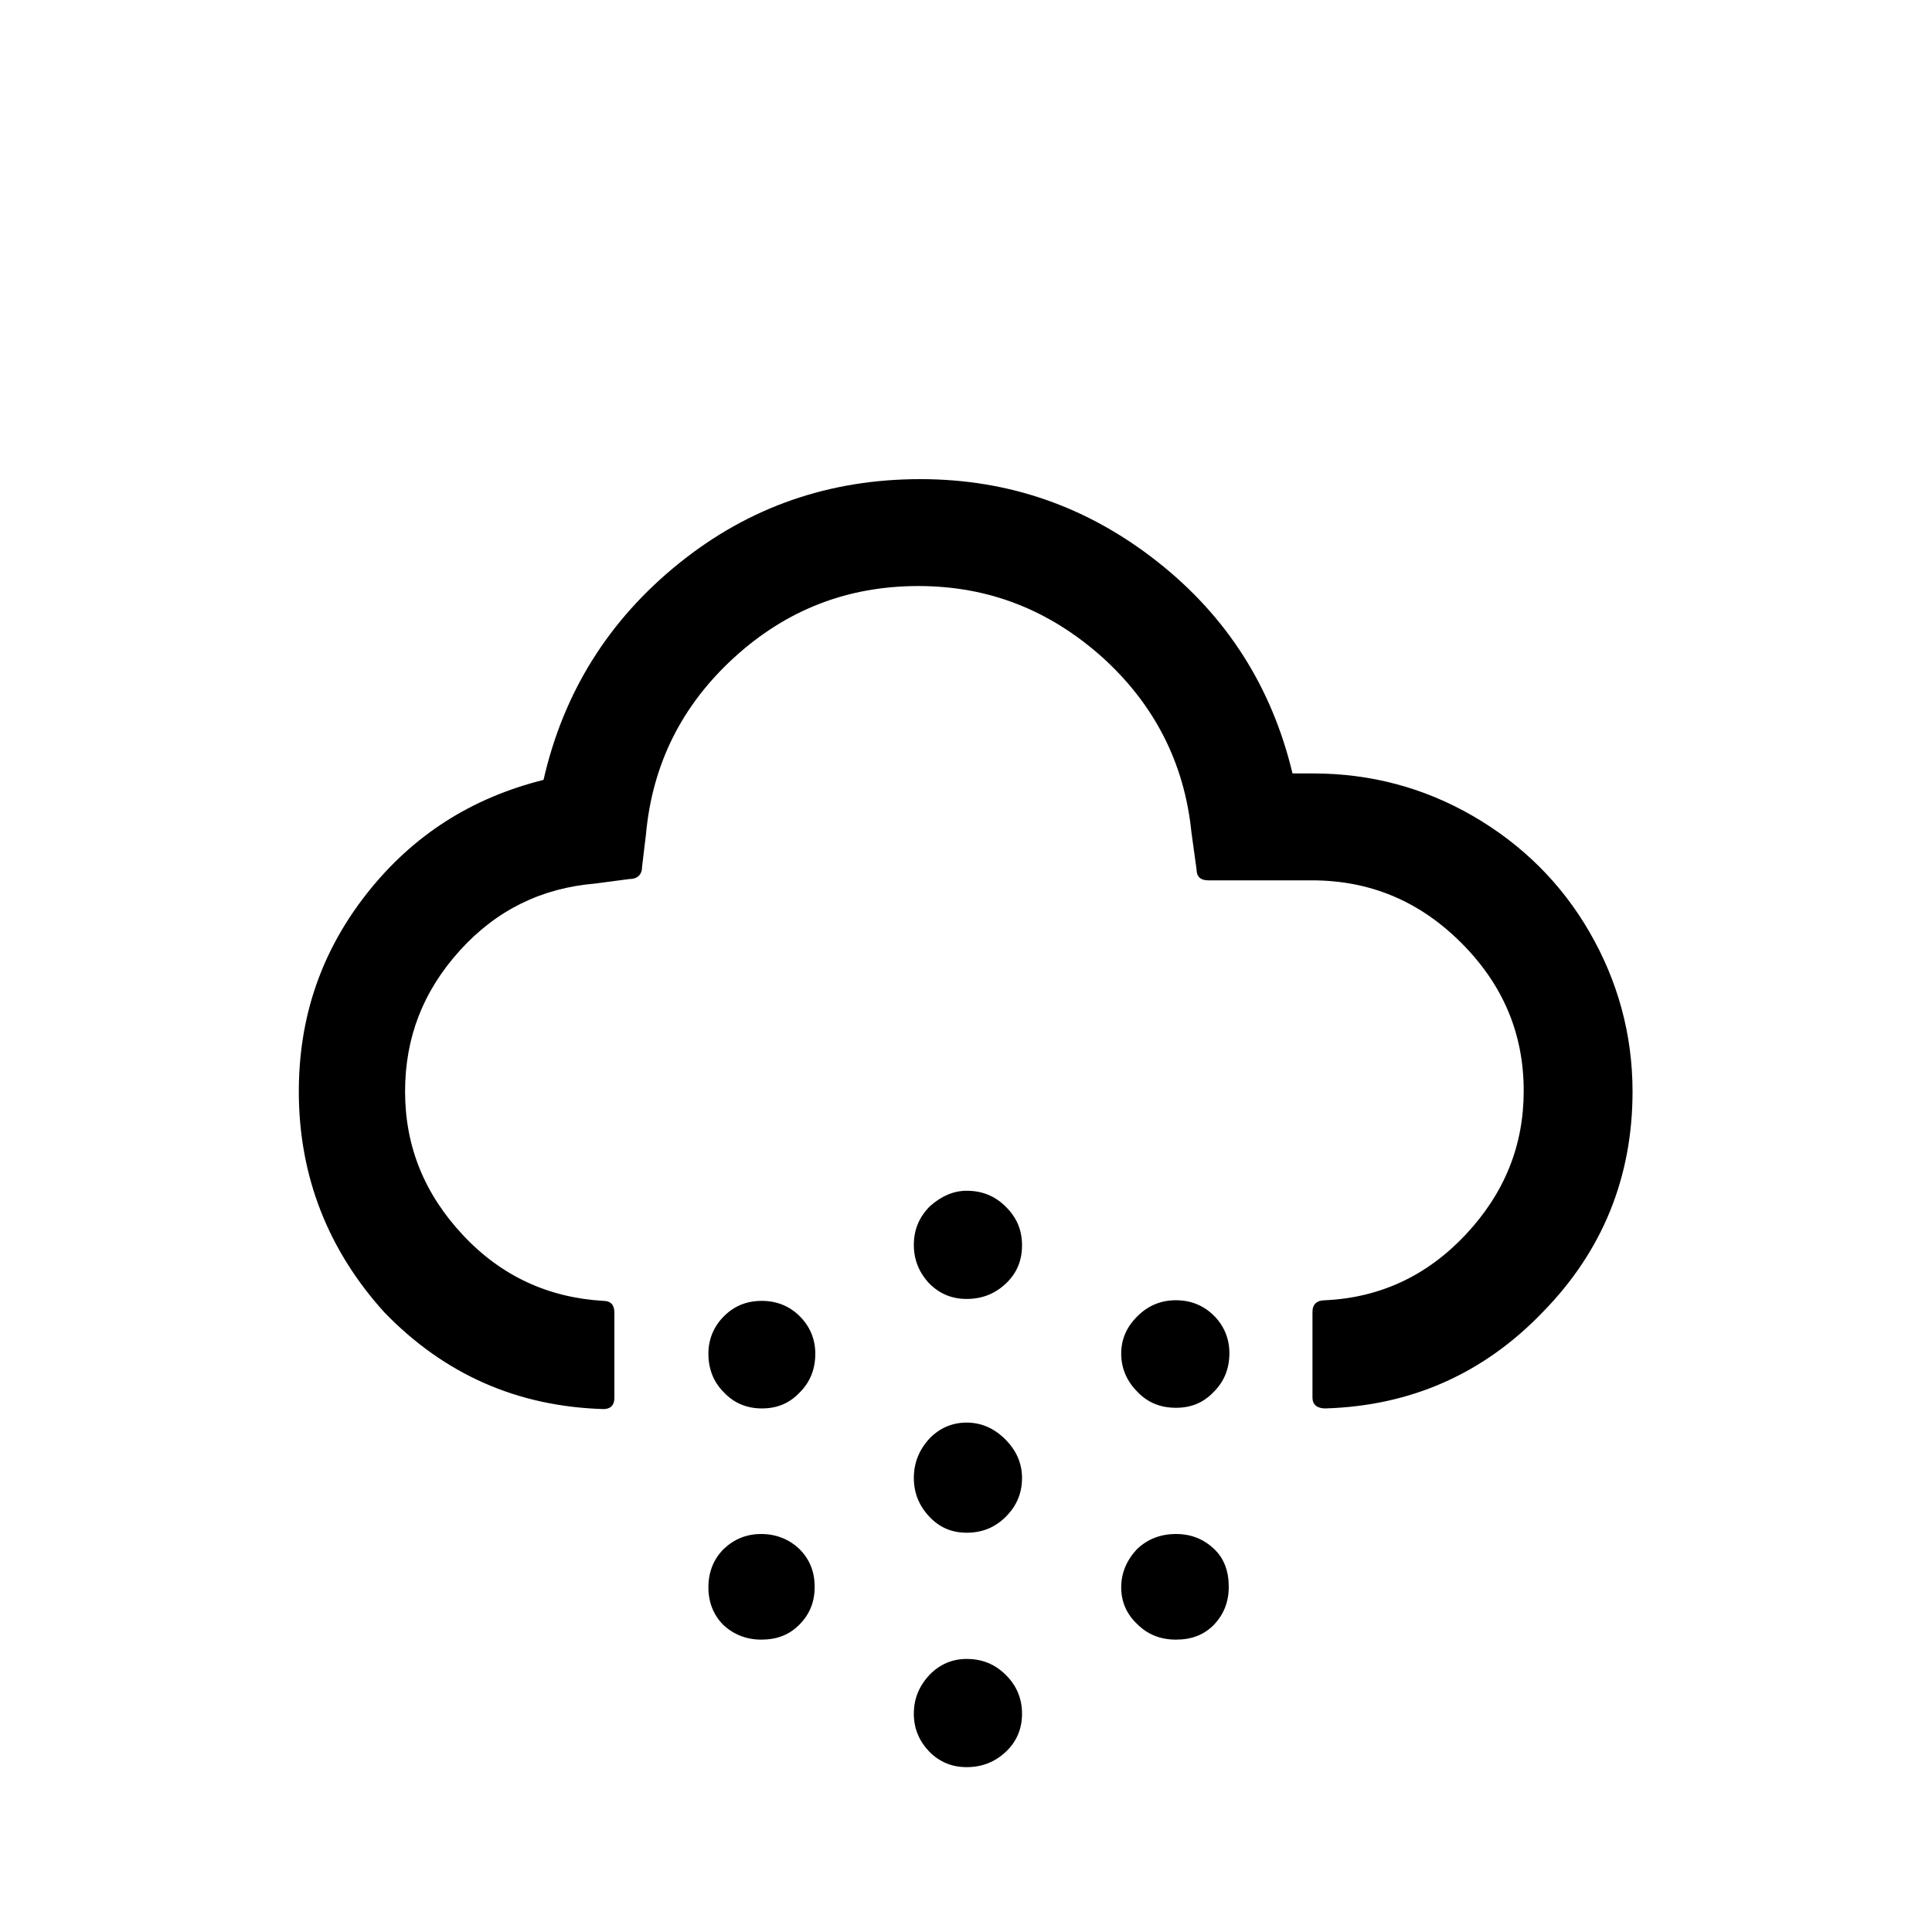
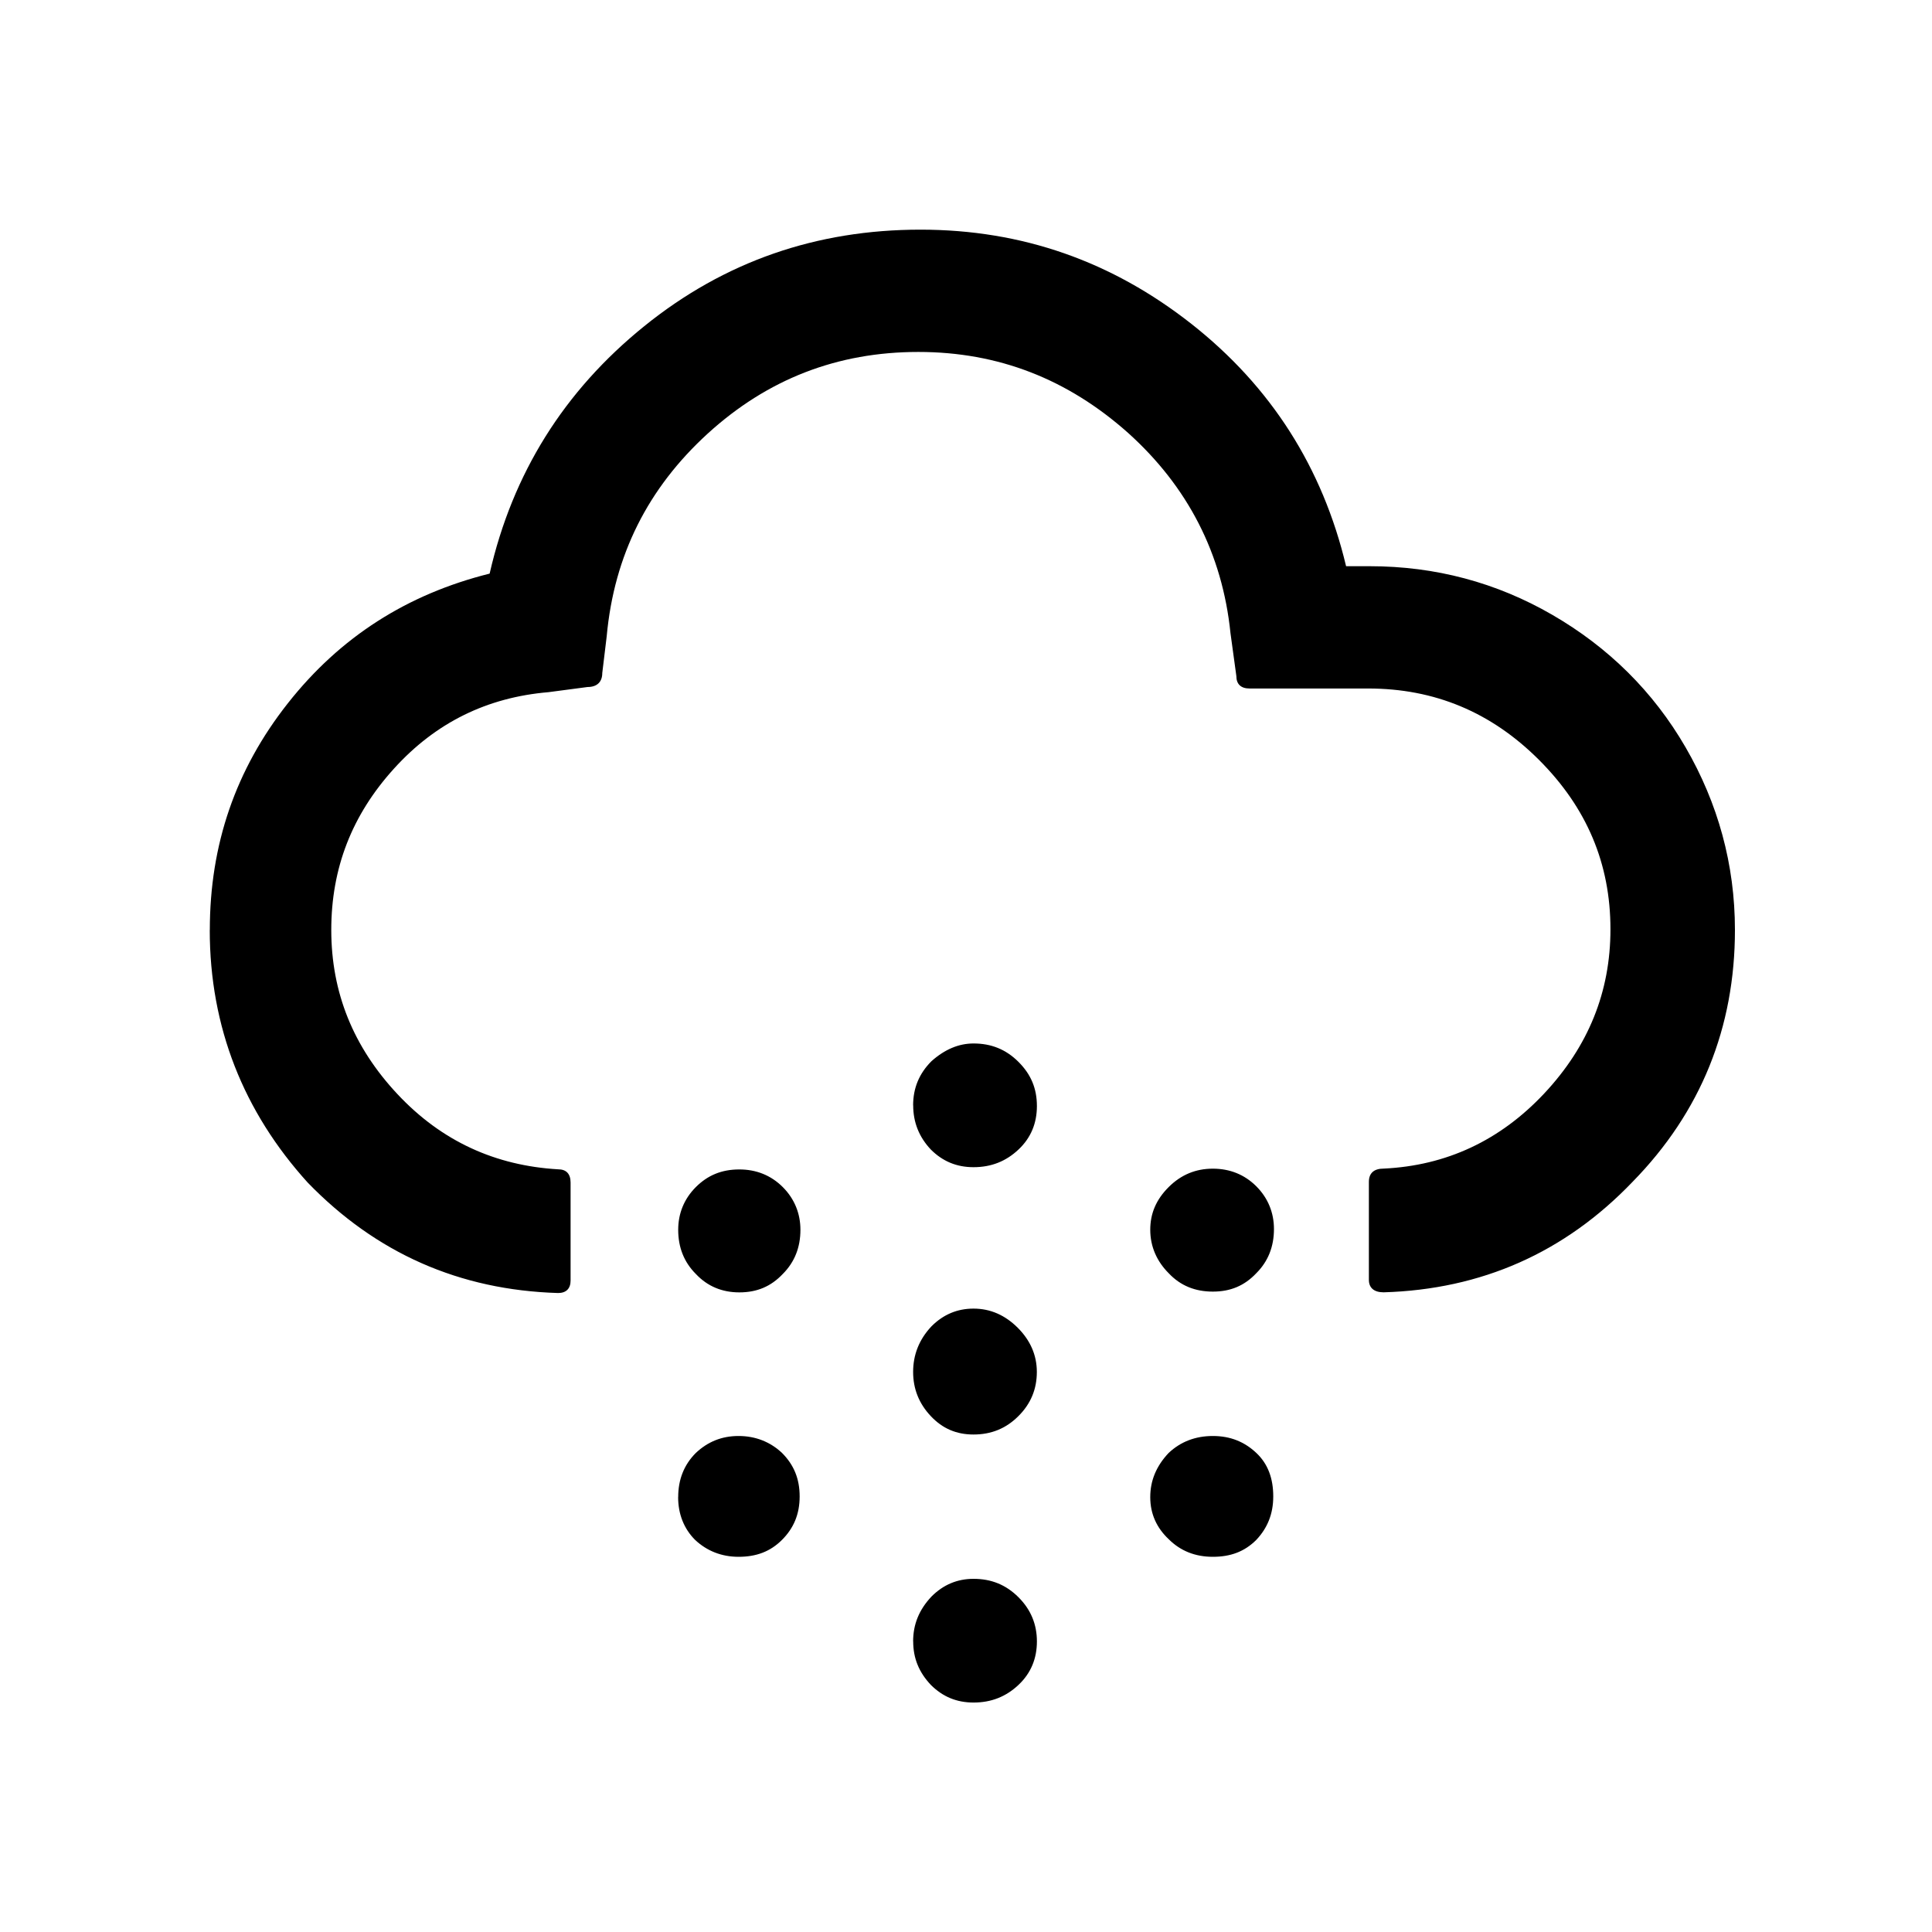
- <svg xmlns="http://www.w3.org/2000/svg" version="1.1" id="Layer_1" x="0px" y="0px" viewBox="0 0 30 30" style="enable-background:new 0 0 30 30;" xml:space="preserve">
-   <path d="M4.64,16.95c0-1.16,0.35-2.18,1.06-3.08s1.62-1.48,2.74-1.76c0.31-1.36,1.01-2.48,2.1-3.36s2.34-1.31,3.75-1.31  c1.38,0,2.6,0.43,3.68,1.28c1.08,0.85,1.78,1.95,2.1,3.29h0.32c0.89,0,1.72,0.22,2.48,0.66c0.76,0.44,1.37,1.04,1.81,1.8  c0.44,0.76,0.67,1.59,0.67,2.48c0,1.32-0.46,2.47-1.39,3.42c-0.92,0.96-2.05,1.46-3.38,1.5c-0.13,0-0.2-0.06-0.2-0.17v-1.33  c0-0.12,0.07-0.18,0.2-0.18c0.85-0.04,1.58-0.38,2.18-1.02s0.9-1.38,0.9-2.23c0-0.89-0.32-1.65-0.97-2.3s-1.42-0.97-2.32-0.97h-1.61  c-0.12,0-0.18-0.06-0.18-0.17l-0.08-0.58c-0.11-1.08-0.58-1.99-1.39-2.72c-0.82-0.73-1.76-1.1-2.85-1.1c-1.1,0-2.05,0.37-2.86,1.11  c-0.81,0.74-1.27,1.65-1.37,2.75l-0.06,0.5c0,0.12-0.07,0.19-0.2,0.19l-0.53,0.07c-0.83,0.07-1.53,0.41-2.1,1.04  s-0.85,1.35-0.85,2.19c0,0.85,0.3,1.59,0.9,2.23s1.33,0.97,2.18,1.02c0.11,0,0.17,0.06,0.17,0.18v1.33c0,0.11-0.06,0.17-0.17,0.17  c-1.34-0.04-2.47-0.54-3.4-1.5C5.1,19.42,4.64,18.27,4.64,16.95z M11,21.02c0-0.22,0.08-0.42,0.24-0.58  c0.16-0.16,0.35-0.24,0.59-0.24c0.23,0,0.43,0.08,0.59,0.24c0.16,0.16,0.24,0.36,0.24,0.58c0,0.24-0.08,0.44-0.24,0.6  c-0.16,0.17-0.35,0.25-0.59,0.25c-0.23,0-0.43-0.08-0.59-0.25C11.08,21.46,11,21.26,11,21.02z M11,24.65c0-0.24,0.08-0.44,0.24-0.6  c0.16-0.15,0.35-0.23,0.58-0.23c0.23,0,0.43,0.08,0.59,0.23c0.16,0.16,0.24,0.35,0.24,0.59c0,0.24-0.08,0.43-0.24,0.59  c-0.16,0.16-0.35,0.23-0.59,0.23c-0.23,0-0.43-0.08-0.59-0.23C11.08,25.08,11,24.88,11,24.65z M14.19,22.95  c0-0.23,0.08-0.44,0.25-0.62c0.16-0.16,0.35-0.24,0.57-0.24c0.23,0,0.43,0.09,0.6,0.26c0.17,0.17,0.26,0.37,0.26,0.6  c0,0.23-0.08,0.43-0.25,0.6c-0.17,0.17-0.37,0.25-0.61,0.25c-0.23,0-0.42-0.08-0.58-0.25S14.19,23.18,14.19,22.95z M14.19,19.33  c0-0.23,0.08-0.43,0.25-0.6c0.18-0.16,0.37-0.24,0.57-0.24c0.24,0,0.44,0.08,0.61,0.25c0.17,0.17,0.25,0.36,0.25,0.6  c0,0.23-0.08,0.43-0.25,0.59c-0.17,0.16-0.37,0.24-0.61,0.24c-0.23,0-0.42-0.08-0.58-0.24C14.27,19.76,14.19,19.56,14.19,19.33z   M14.19,26.61c0-0.23,0.08-0.43,0.25-0.61c0.16-0.16,0.35-0.24,0.57-0.24c0.24,0,0.44,0.08,0.61,0.25c0.17,0.17,0.25,0.37,0.25,0.6  s-0.08,0.43-0.25,0.59c-0.17,0.16-0.37,0.24-0.61,0.24c-0.23,0-0.42-0.08-0.58-0.24C14.27,27.03,14.19,26.84,14.19,26.61z   M17.41,21.02c0-0.22,0.08-0.41,0.25-0.58c0.17-0.17,0.37-0.25,0.6-0.25c0.23,0,0.43,0.08,0.59,0.24c0.16,0.16,0.24,0.36,0.24,0.58  c0,0.24-0.08,0.44-0.24,0.6c-0.16,0.17-0.35,0.25-0.59,0.25c-0.24,0-0.44-0.08-0.6-0.25C17.5,21.45,17.41,21.25,17.41,21.02z   M17.41,24.65c0-0.22,0.08-0.42,0.25-0.6c0.16-0.15,0.36-0.23,0.6-0.23c0.24,0,0.43,0.08,0.59,0.23s0.23,0.35,0.23,0.59  c0,0.24-0.08,0.43-0.23,0.59c-0.16,0.16-0.35,0.23-0.59,0.23c-0.24,0-0.44-0.08-0.6-0.24C17.5,25.07,17.41,24.88,17.41,24.65z" />
+ <svg xmlns="http://www.w3.org/2000/svg" xml:space="preserve" style="enable-background:new 0 0 30 30;" viewBox="0 0 30 30" y="0px" x="0px" id="Layer_1" version="1.1">
+   <defs id="defs7" />
+   <path style="stroke-width:1.144" id="path2" d="m 3.258,14.442 c 0,-1.327 0.4,-2.493 1.212,-3.522 C 5.282,9.89 6.322,9.227 7.603,8.907 7.958,7.351 8.758,6.071 10.005,5.064 11.251,4.058 12.68,3.566 14.293,3.566 c 1.578,0 2.973,0.492 4.208,1.464 1.235,0.972 2.036,2.23 2.401,3.762 h 0.366 c 1.018,0 1.967,0.252 2.836,0.755 0.869,0.503 1.567,1.189 2.07,2.058 0.503,0.869 0.766,1.818 0.766,2.836 0,1.509 -0.526,2.825 -1.59,3.911 -1.052,1.098 -2.344,1.67 -3.865,1.715 -0.149,0 -0.229,-0.069 -0.229,-0.194 v -1.521 c 0,-0.137 0.08,-0.206 0.229,-0.206 0.972,-0.046 1.807,-0.435 2.493,-1.166 0.686,-0.732 1.029,-1.578 1.029,-2.55 0,-1.018 -0.366,-1.887 -1.109,-2.63 -0.743,-0.743 -1.624,-1.109 -2.653,-1.109 h -1.841 c -0.137,0 -0.206,-0.069 -0.206,-0.194 L 19.107,9.833 C 18.981,8.598 18.444,7.557 17.518,6.723 16.58,5.888 15.505,5.465 14.259,5.465 c -1.258,0 -2.344,0.423 -3.271,1.269 -0.926,0.846 -1.452,1.887 -1.567,3.145 l -0.069,0.572 c 0,0.137 -0.08,0.217 -0.229,0.217 l -0.606,0.08 c -0.949,0.08 -1.75,0.469 -2.401,1.189 -0.652,0.72 -0.972,1.544 -0.972,2.504 0,0.972 0.343,1.818 1.029,2.55 0.686,0.732 1.521,1.109 2.493,1.166 0.126,0 0.194,0.069 0.194,0.206 v 1.521 c 0,0.126 -0.069,0.194 -0.194,0.194 -1.532,-0.046 -2.825,-0.618 -3.888,-1.715 -0.995,-1.098 -1.521,-2.413 -1.521,-3.922 z m 7.273,4.654 c 0,-0.252 0.091,-0.48 0.274,-0.663 0.183,-0.183 0.4,-0.274 0.675,-0.274 0.263,0 0.492,0.091 0.675,0.274 0.183,0.183 0.274,0.412 0.274,0.663 0,0.274 -0.091,0.503 -0.274,0.686 -0.183,0.194 -0.4,0.286 -0.675,0.286 -0.263,0 -0.492,-0.091 -0.675,-0.286 -0.183,-0.183 -0.274,-0.412 -0.274,-0.686 z m 0,4.151 c 0,-0.274 0.091,-0.503 0.274,-0.686 0.183,-0.172 0.4,-0.263 0.663,-0.263 0.263,0 0.492,0.091 0.675,0.263 0.183,0.183 0.274,0.4 0.274,0.675 0,0.274 -0.091,0.492 -0.274,0.675 -0.183,0.183 -0.4,0.263 -0.675,0.263 -0.263,0 -0.492,-0.091 -0.675,-0.263 -0.172,-0.172 -0.263,-0.4 -0.263,-0.663 z m 3.648,-1.944 c 0,-0.263 0.091,-0.503 0.286,-0.709 0.183,-0.183 0.4,-0.274 0.652,-0.274 0.263,0 0.492,0.103 0.686,0.297 0.194,0.194 0.297,0.423 0.297,0.686 0,0.263 -0.091,0.492 -0.286,0.686 -0.194,0.194 -0.423,0.286 -0.698,0.286 -0.263,0 -0.48,-0.091 -0.663,-0.286 -0.183,-0.194 -0.274,-0.423 -0.274,-0.686 z m 0,-4.14 c 0,-0.263 0.091,-0.492 0.286,-0.686 0.206,-0.183 0.423,-0.274 0.652,-0.274 0.274,0 0.503,0.091 0.698,0.286 0.194,0.194 0.286,0.412 0.286,0.686 0,0.263 -0.091,0.492 -0.286,0.675 -0.194,0.183 -0.423,0.274 -0.698,0.274 -0.263,0 -0.48,-0.091 -0.663,-0.274 -0.183,-0.194 -0.274,-0.423 -0.274,-0.686 z m 0,8.325 c 0,-0.263 0.091,-0.492 0.286,-0.698 0.183,-0.183 0.4,-0.274 0.652,-0.274 0.274,0 0.503,0.091 0.698,0.286 0.194,0.194 0.286,0.423 0.286,0.686 0,0.263 -0.091,0.492 -0.286,0.675 -0.194,0.183 -0.423,0.274 -0.698,0.274 -0.263,0 -0.48,-0.091 -0.663,-0.274 -0.183,-0.194 -0.274,-0.412 -0.274,-0.675 z m 3.682,-6.392 c 0,-0.252 0.091,-0.469 0.286,-0.663 0.194,-0.194 0.423,-0.286 0.686,-0.286 0.263,0 0.492,0.091 0.675,0.274 0.183,0.183 0.274,0.412 0.274,0.663 0,0.274 -0.091,0.503 -0.274,0.686 -0.183,0.194 -0.4,0.286 -0.675,0.286 -0.274,0 -0.503,-0.091 -0.686,-0.286 -0.183,-0.183 -0.286,-0.412 -0.286,-0.675 z m 0,4.151 c 0,-0.252 0.091,-0.48 0.286,-0.686 0.183,-0.172 0.412,-0.263 0.686,-0.263 0.274,0 0.492,0.091 0.675,0.263 0.183,0.172 0.263,0.4 0.263,0.675 0,0.274 -0.091,0.492 -0.263,0.675 -0.183,0.183 -0.4,0.263 -0.675,0.263 -0.274,0 -0.503,-0.091 -0.686,-0.274 -0.183,-0.172 -0.286,-0.389 -0.286,-0.652 z" />
</svg>
